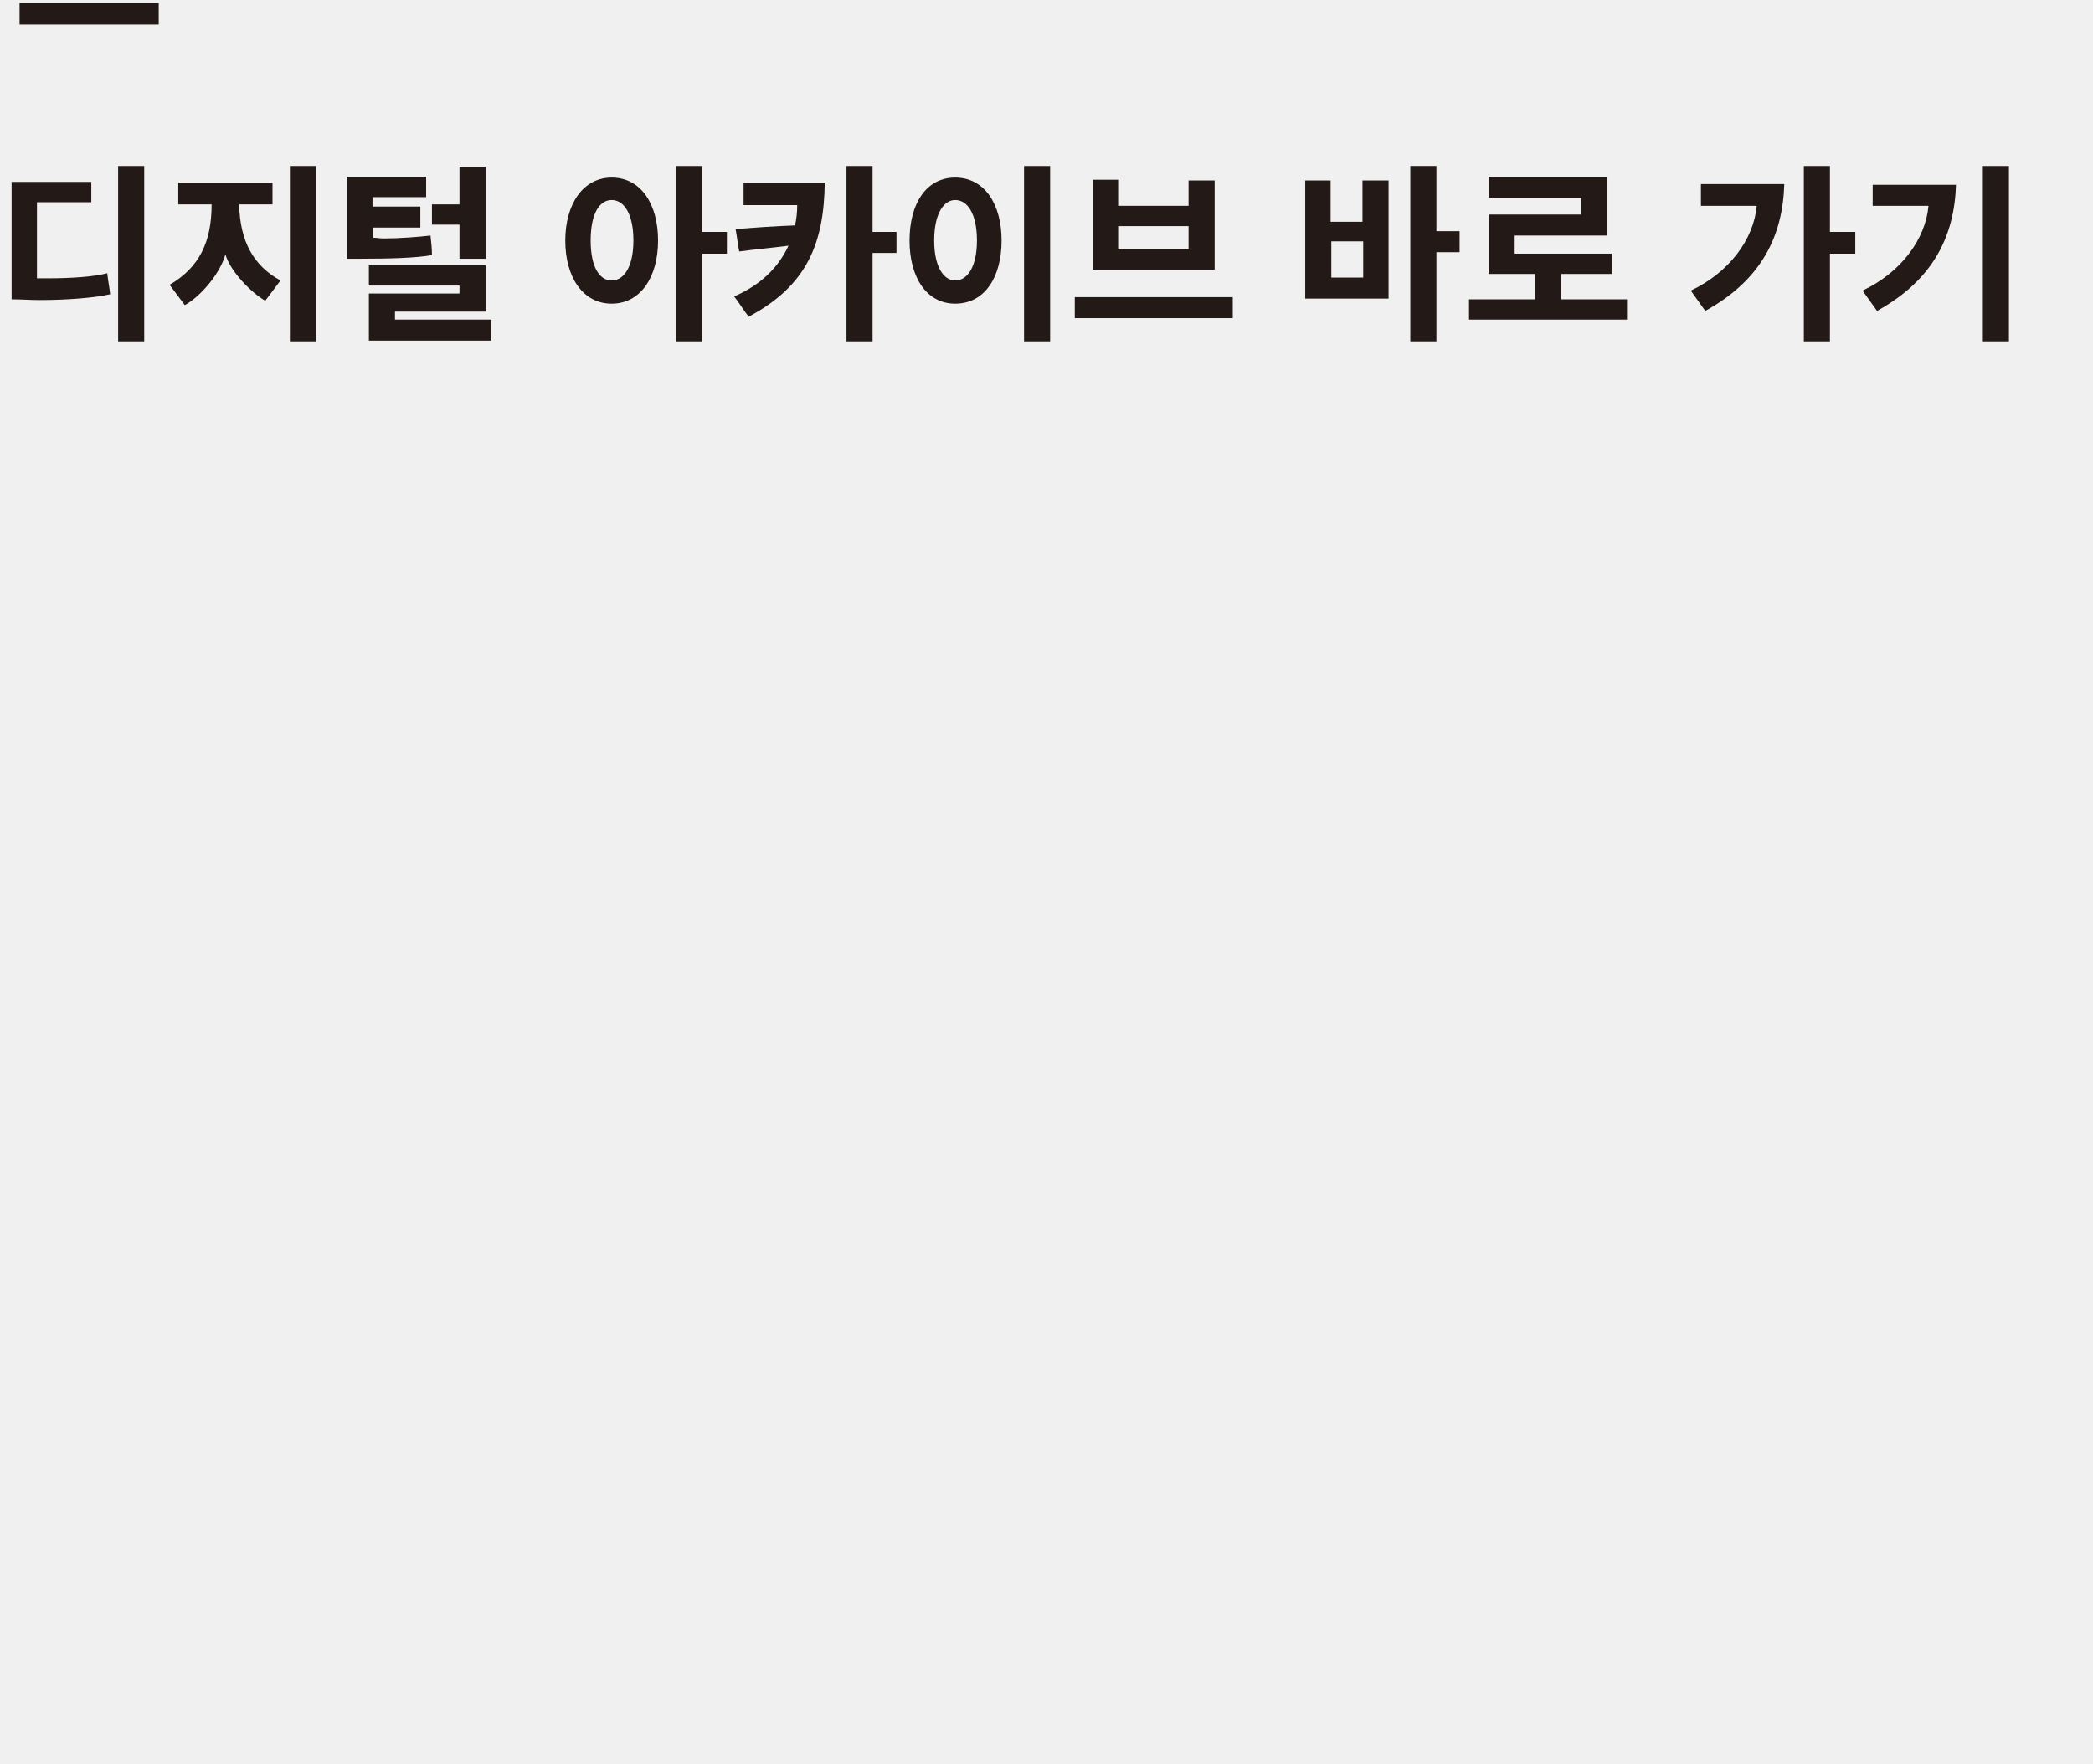
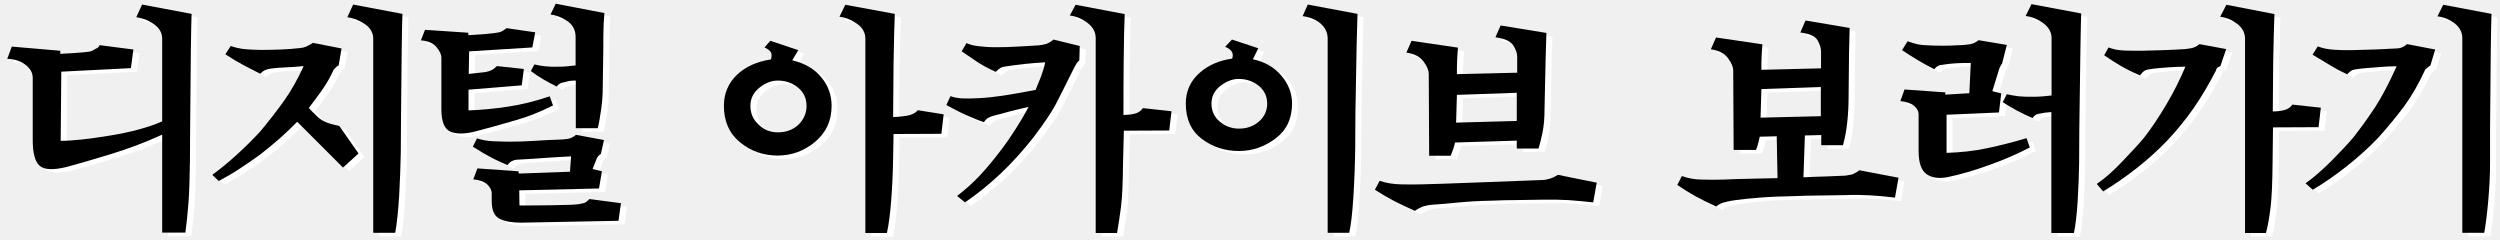
- <svg xmlns="http://www.w3.org/2000/svg" version="1.1" id="Layer_1" x="0px" y="0px" viewBox="0 0 288.8 243.4" style="enable-background:new 0 0 288.8 243.4;" xml:space="preserve">
+ <svg xmlns="http://www.w3.org/2000/svg" version="1.1" id="Layer_1" x="0px" y="0px" viewBox="0 0 1207 115.6" style="enable-background:new 0 0 1207 115.6;" xml:space="preserve">
  <style type="text/css">
- 	.st0{fill:#231916;}
+ 	.st0{fill:#FFFFFF;}
</style>
  <g>
-     <path class="st0" d="M21.9,0.4v3H2.7v-3H21.9z" />
+     <path class="st0" d="M95.4,8.4c-0.2,4.8-0.5,23.2-0.7,55.2l-0.1,15.6c-0.1,8.2-0.3,15-0.7,20.3c-0.4,5.3-0.9,10.1-1.5,14.5H81.2   V66.7c-7.7,3.5-15.9,6.7-24.8,9.4c-8.9,2.7-16,4.8-21.3,6.2c-6.5,1.6-10.9,1.4-13.1-0.6s-3.3-6.1-3.3-12.4v-30   c0-2.5-1.2-4.6-3.6-6.4s-5.3-2.7-8.7-2.8l2.2-5.9l23.4,2v1.5c9.3-0.5,14.4-0.9,15.2-1.4c0.5-0.3,1.2-0.7,2-1.1   c0.9-0.4,1.5-0.9,1.8-1.7l16.3,2.1l-1.2,9l-33.6,1.7l-0.3,33.4c5.8,0,13.8-0.9,24.1-2.6c10.3-1.7,18.6-4,24.9-6.8V20.4   c0-2.9-1.4-5.3-4.1-7.1c-2.7-1.9-5.5-2.9-8.4-3.3l2.8-6.1L95.4,8.4z" />
+     <path class="st0" d="M176,75.8l-7.5,6.8l-22.1-22.1c-2.6,2.6-5.4,5.3-8.4,8c-3.1,2.7-6.3,5.3-9.6,7.9c-3.6,2.6-6.8,4.8-9.6,6.6   c-2.8,1.9-6.2,3.9-10.3,6.1l-3.1-3c3.6-2.6,7.5-5.8,11.7-9.6c4.2-3.8,8-7.6,11.5-11.4c4.1-4.9,7.9-9.8,11.4-14.7s6.7-10.6,9.5-16.8   c-2.8,0.3-5.5,0.5-8.2,0.6s-5.2,0.3-7.6,0.6c-0.9,0.1-1.8,0.3-2.7,0.7c-0.9,0.4-1.7,1-2.5,1.8c-3.2-1.6-6-3.1-8.3-4.3   c-2.3-1.2-5.2-2.9-8.5-5.1l2.6-4c1.9,0.7,4.1,1.2,6.5,1.5c2.4,0.2,5.2,0.4,8.2,0.4c3.6,0,6.8-0.1,9.5-0.2c2.7-0.1,5.8-0.3,9.3-0.7   c1.1-0.1,2-0.3,2.9-0.7c0.9-0.4,2-1,3.3-1.8l13.8,2.7l-1.4,8.2c-0.5,0.2-0.9,0.5-1.2,0.8s-0.7,0.7-1.2,1.2   c-1.4,3.3-3.4,6.7-5.9,10.3c-2.5,3.5-4.6,6.3-6.1,8.2c1.2,1.3,2.4,2.6,3.6,3.7c1.2,1.2,2.4,2.1,3.8,2.8c1,0.5,2.1,0.9,3.2,1.2   c1.2,0.3,2.5,0.7,4.1,1L176,75.8z M197.2,8.4c-0.2,4.7-0.5,21.8-0.7,51.4l-0.1,15.6c-0.1,6.5-0.4,13.6-0.8,21.1   c-0.5,7.6-1.1,13.4-1.9,17.6h-10.6V20.4c0-2.9-1.4-5.3-4.1-7.1s-5.5-2.9-8.4-3.3l2.8-6.1L197.2,8.4z" />
+     <path class="st0" d="M269.9,52.6c-6.1,3.1-12.2,5.5-18.2,7.2c-6.1,1.8-12.6,3.6-19.5,5.4c-4.8,1.2-8.7,1.3-11.7,0.1   c-3-1.2-4.5-4.8-4.5-10.8V29.6c0-1.6-0.8-3.3-2.4-5.2c-1.6-1.9-4.1-3-7.5-3.2l2-5.1l20.9,1.4v1.2c5.9-0.3,10.1-0.7,12.4-1   c1.3-0.2,2.3-0.3,3.1-0.6c0.7-0.2,1.7-0.8,3-1.8l13.8,2l-1.4,7.3l-30.5,1.9l-0.2,10.9l8-0.9c1.2-0.2,2.1-0.5,3-0.9   c0.8-0.4,1.7-1.1,2.6-2l13,1.4l-1,7.9L229.1,45v10c6-0.2,12.4-0.8,19-1.8c6.7-1,13.4-2.7,20.2-5L269.9,52.6z M302.7,99.8l-1.2,8.5   c-2.3,0-17.9,0.3-46.9,0.9c-4.5,0-8-0.6-10.5-1.9c-2.6-1.3-3.8-4.1-3.8-8.6v-3.6c0-1.6-0.8-3.1-2.3-4.5c-1.6-1.3-3.8-2.1-6.6-2.3   l2-5.3l19.8,1.4l0.2,1.1l24.7-0.9l0.5-7.4c-3.8,0.2-8.2,0.4-13.3,0.8s-9.4,0.6-12.9,0.8c-0.6,0-1.3,0.2-2.2,0.6s-1.6,1.1-2.3,2   c-2.6-1.1-5.3-2.3-8.1-3.8s-5.7-3.2-8.6-5.1l2-4c2.4,0.8,5,1.3,8,1.4c2.9,0.1,5.5,0.2,7.6,0.2c3.6,0,7.6-0.1,12.1-0.4   c4.4-0.3,8.4-0.5,12.1-0.6c0.9,0,2.1-0.1,3.7-0.3c1.6-0.2,3-0.9,4.3-2l13.5,2.5L293,76c-0.5,0.3-0.8,0.6-1.1,0.9   c-0.2,0.2-0.5,0.6-0.8,1.1l-2.1,5.3l4.5,1.1l-1.4,8.3l-38.5,0.9l0.1,7.3c2.4,0,7.5,0,15.4-0.1s12.4-0.3,13.5-0.6   c0.9-0.2,1.7-0.3,2.3-0.5c0.7-0.2,1.5-0.8,2.6-1.9L302.7,99.8z M294.7,8c-0.3,3.4-0.5,7-0.5,10.9s0,7.9-0.1,12L293.9,44   c0,3.1-0.2,6.4-0.7,10s-1,6.8-1.7,9.6h-10.6v-23c-0.8,0-1.5,0-2.2,0.1c-0.6,0-1.2,0.1-1.8,0.3c-0.8,0.2-1.7,0.5-2.6,0.6   c-0.9,0.2-1.8,0.8-2.6,1.9c-2.5-1.2-4.6-2.4-6.5-3.5s-3.9-2.4-6-4l1.7-3.2c1.6,0.4,3.3,0.7,5.1,0.9c1.7,0.2,4.1,0.3,7.2,0.2   c1.2,0,2.5-0.1,3.8-0.2c1.3-0.2,2.6-0.3,3.8-0.4V19.5c0-3.3-1.4-5.9-4.1-7.7s-5.4-2.8-8-3.1l2.5-5.2L294.7,8z" />
+     <path class="st0" d="M385.4,30.8c6.1,1.5,10.8,4.2,14.1,8.3c3.3,4,4.9,8.6,4.9,13.7c0,7.2-2.7,13-8,17.4c-5.3,4.4-11.3,6.6-18,6.6   c-6.9,0-13-2.1-18.2-6.4c-5.2-4.2-7.8-10.1-7.8-17.6c0-5.9,2.1-10.9,6.2-14.9c4.2-4,9.7-6.5,16.5-7.5c0.4-1.2,0.4-2.3,0.1-3.2   c-0.4-0.9-1.4-1.8-3.2-2.6l2.8-3.2l13.5,4.5L385.4,30.8z M378.5,65.6c4.1,0,7.4-1.3,10-3.8c2.5-2.5,3.8-5.5,3.8-9   c0-3.6-1.4-6.6-4.1-8.8c-2.8-2.3-6-3.4-9.8-3.4c-3,0-5.9,1.1-8.8,3.4c-2.9,2.3-4.4,5.2-4.4,8.8s1.3,6.7,4,9.1   C371.7,64.4,374.9,65.6,378.5,65.6z M458.5,56.9l-1.1,9.4l-23.1,0.1l-0.2,11.5c-0.1,6.8-0.4,13.6-0.9,20.2s-1.2,12-2.1,16.1h-10.4   V20.4c0-2.9-1.3-5.3-4-7.2s-5.5-3.1-8.5-3.4L411,4l23.9,4.4c-0.2,4.5-0.4,12.6-0.6,24.3c-0.1,11.7-0.2,20.2-0.2,25.5   c1.8,0,4-0.2,6.5-0.6c2.5-0.4,4.3-1.3,5.4-2.7L458.5,56.9z" />
+     <path class="st0" d="M524.2,23.9l-0.2,7c-0.6,0.4-1.1,1-1.5,1.7c-0.4,0.7-0.7,1.3-0.9,1.6c-3.8,7.7-6.8,13.6-8.9,17.7   c-2.1,4-5.7,9.3-10.6,15.8c-5.3,6.8-10.8,12.8-16.4,18.1c-5.7,5.3-11.3,9.8-16.9,13.6l-3.8-3.1c3.9-3,7.5-6.2,10.8-9.7   s6.8-7.7,10.5-12.6c2.4-3.1,4.7-6.5,7-10.1c2.3-3.6,4.4-7.1,6.2-10.6c-4,0.9-7.1,1.7-9.5,2.3c-2.3,0.7-4.8,1.3-7.5,2   c-0.8,0.2-1.6,0.5-2.3,0.9c-0.7,0.3-1.5,1.1-2.3,2.2c-3.4-1.2-6.4-2.5-9.1-3.7s-5.7-2.8-9-4.6l2-4.3c1.4,0.6,3.2,0.9,5.4,1.1   c2.2,0.1,4.9,0.1,8.2-0.1c3.8-0.2,7.6-0.6,11.6-1.2c3.9-0.6,9.2-1.5,15.9-2.8c0.8-1.9,1.7-4.1,2.7-6.7c0.9-2.6,1.6-4.8,1.9-6.6   c-2.7,0.1-6.1,0.4-10.1,0.8c-4,0.5-7,0.8-9.1,1.2c-0.9,0.1-1.6,0.3-2.2,0.6s-1.4,1-2.5,2c-3.9-1.8-7-3.5-9.3-5.1   c-2.3-1.6-4.7-3.2-7.1-4.8l2.3-4c1.4,0.7,3.3,1.2,5.8,1.5s5.2,0.5,8.2,0.5c3.8,0,7.3-0.1,10.6-0.3c3.3-0.2,6.7-0.4,10.3-0.6   c1-0.1,2.1-0.3,3.3-0.6c1.2-0.3,2.5-1.1,3.8-2.2L524.2,23.9z M568.5,55.4l-1.1,9.3l-21.9,0.1l-0.4,15.6c-0.1,9.7-0.4,16.8-1,21.3   s-1.2,8.6-1.9,12.5h-10.3V20.1c0-2.9-1.3-5.3-4-7.4c-2.7-2-5.5-3.2-8.5-3.5l2.8-5.2l23.7,4.5c-0.2,4.5-0.4,12.4-0.5,23.7   s-0.1,19.6-0.1,25c1.9,0,3.7-0.2,5.4-0.6c1.7-0.4,3-1.3,4-2.7L568.5,55.4z" />
+     <path class="st0" d="M607.8,30.3c5.9,1.3,10.5,4,13.8,8c3.4,4,5.1,8.5,5.1,13.4c0,7.2-2.6,12.8-7.9,16.8c-5.3,4-11.2,6.1-17.7,6.1   c-6.8,0-12.7-1.9-17.9-5.8s-7.8-9.6-7.8-17.1c0-5.8,2.1-10.6,6.3-14.5s9.6-6.3,16.1-7.2c0.4-1.2,0.4-2.2-0.1-3.2   c-0.5-0.9-1.5-1.8-3.3-2.5l3.3-3.5l12.7,4.2L607.8,30.3z M601.1,63.8c3.9,0,7.1-1.2,9.7-3.5s3.9-5.2,3.9-8.6c0-3.5-1.4-6.4-4.1-8.6   c-2.8-2.2-6-3.3-9.7-3.3c-2.9,0-5.8,1.1-8.7,3.3s-4.4,5.1-4.4,8.6s1.3,6.5,4,8.7C594.5,62.7,597.6,63.8,601.1,63.8z M658.3,8.4   c-0.2,4.6-0.6,20.5-1,47.6l-0.1,16.8c-0.1,8.2-0.4,16.3-0.9,24.2s-1.2,13.6-2,17.1h-10.4V20.4c0-3-1.2-5.4-3.5-7.4   c-2.3-1.9-5.2-3.1-8.6-3.5l2.5-5.6L658.3,8.4z" />
+     <path class="st0" d="M773.8,89.9l-1.7,9.5c-4.3-0.5-8.4-0.8-12.2-1.1c-3.9-0.2-7.9-0.3-12.1-0.2c-5,0.1-9.3,0.1-12.8,0.2   c-3.5,0-7.6,0.1-12.2,0.3c-5.8,0.1-11.1,0.4-16.1,0.9c-4.9,0.5-8.9,0.8-11.7,1c-1.8,0.1-3.4,0.4-4.8,0.8c-1.4,0.5-2.8,1.2-4.2,2.2   c-4-1.8-7.4-3.4-10.1-4.8c-2.7-1.4-5.8-3.2-9.2-5.4L669,89c3.2,1.1,6.5,1.6,9.9,1.7s6.9,0.1,10.5,0c4.9-0.1,13.7-0.4,26.6-0.9   c12.9-0.5,23.5-0.9,31.8-1.2c0.7,0,1.8-0.2,3.2-0.6s2.7-1,4-1.9L773.8,89.9z M749.5,17.6c-0.2,5-0.5,17.2-0.9,36.6   c0,4.5-0.3,8.3-1,11.6s-1.3,5.8-1.9,7.6h-10.5v-3.8l-29.8,0.9c-0.3,1.3-0.6,2.4-0.9,3.2c-0.3,0.8-0.7,1.9-1.2,3.2h-10.4l-0.2-39.6   c0-1.6-0.8-3.6-2.5-5.9s-4.5-3.8-8.3-4.3l2.5-5.7l22.4,3.3c-0.2,2.2-0.3,4.3-0.4,6.1c-0.1,1.9-0.1,4.1-0.1,6.7l29.1-0.7v-7.7   c0-1.6-0.6-3.5-1.9-5.5c-1.3-2-4.1-3.3-8.6-3.9l2.5-5.7L749.5,17.6z M735.2,60.1V46.5l-28.9,1l-0.4,13.4L735.2,60.1z" />
+     <path class="st0" d="M900.6,83.9c0.1,0,6.4,1.2,18.9,3.6l-1.7,9.6c-4.3-0.5-8.3-0.9-12.1-1.1s-7.8-0.3-12-0.1   c-5,0.1-9.3,0.1-12.8,0.2c-3.5,0-7.6,0.1-12.2,0.3c-5.8,0.1-11.1,0.3-16.1,0.7s-8.9,0.8-11.7,1.2c-1.8,0.2-3.5,0.6-5.2,1   s-3.1,1.1-4.2,2.1c-4-1.8-7.4-3.5-10.1-5c-2.7-1.5-5.6-3.3-8.7-5.4l2.2-4.3c3.1,1.1,6.4,1.7,9.7,1.7c3.3,0.1,6.8,0.1,10.4,0   c3.9-0.2,8-0.3,12.5-0.4s9-0.2,13.6-0.3l-0.4-20.2l-8.2,0.2c-0.2,1.1-0.5,2.1-0.7,3s-0.6,2.1-1.1,3.4h-10.8l-0.2-38.4   c0-1.6-0.8-3.6-2.5-5.9s-4.5-3.8-8.3-4.3l2.5-5.7l22.4,3.3c-0.2,2.2-0.3,4.2-0.4,5.9c-0.1,1.7-0.1,3.9-0.1,6.4l28.8-0.7v-8.2   c0-1.6-0.6-3.5-1.7-5.4c-1.2-2-3.9-3.2-8.3-3.7l2.5-5.8l21.3,3.6c-0.2,5-0.4,16.2-0.5,33.5c0,3.8-0.2,7.7-0.6,11.6   c-0.4,4-1.1,7.8-2.1,11.5h-10.5v-4.9l-7.9,0.2l-0.7,20.2c3.6-0.2,7.2-0.3,10.6-0.4c3.4-0.1,6.7-0.3,9.7-0.4   c0.8-0.1,1.9-0.3,3.3-0.6C898.3,85.4,899.5,84.8,900.6,83.9z M882,57.8V43.7l-28.7,1l-0.4,13.8L882,57.8z" />
+     <path class="st0" d="M982.9,72.9c-6,3.1-12.6,6-19.7,8.5c-7.1,2.6-13.7,4.5-19.9,5.8c-4.2,0.8-7.6,0.4-10.2-1.4   c-2.6-1.8-3.9-5.5-3.9-11.3V57c0-1.6-0.8-3.1-2.3-4.3s-3.7-1.9-6.5-2.2l2-5.6l19.7,1.4v1.1l11.6-0.7l0.7-14.6c-2.9,0-4.9,0-6.1,0.1   c-1.2,0-2.8,0.2-4.9,0.4c-1.3,0.2-2.5,0.3-3.6,0.5s-2.1,0.8-3,2c-2.8-1.4-5.4-2.8-7.9-4.3c-2.5-1.5-5-3.1-7.7-4.9l2.7-4.3   c1.9,0.7,3.5,1.2,4.9,1.5s3.8,0.5,7.4,0.6c3.7,0.1,6.6,0.1,8.6,0s3.7-0.2,5-0.2c1.2-0.1,2.5-0.2,4-0.4c1.5-0.2,3-0.9,4.4-2   l13.6,2.3l-2.3,9c-0.3,0.3-0.7,1-1.2,2l-3.5,11.3l4.3,1.1L968,56l-25.3,1.1c0,4,0,10.1,0,18.4c6.8-0.2,13.4-0.9,19.9-2.3   s12.7-3,18.7-4.8L982.9,72.9z M1007.7,8.2c-0.2,4.8-0.5,23.2-0.9,55.4l-0.1,16.8c-0.1,5.8-0.3,11.9-0.7,18.3s-1,11.6-1.8,15.5   h-10.9V55.8c-0.7,0.1-1.3,0.1-1.9,0.2c-0.6,0-1.2,0.1-1.8,0.2c-0.8,0.2-1.7,0.3-2.7,0.5s-1.9,0.8-2.7,2c-2.6-1.1-5-2.3-7.5-3.6   c-2.4-1.3-4.7-2.7-6.9-4.1l2-3.8c1.6,0.4,3.6,0.7,5.8,1c2.2,0.2,4.9,0.3,8.1,0.2c1.2,0,2.5-0.1,3.8-0.2c1.3-0.1,2.6-0.3,3.9-0.4   V20.2c0-2.9-1.3-5.3-4-7.3s-5.5-3.1-8.5-3.5l2.8-5.7L1007.7,8.2z" />
+     <path class="st0" d="M1077.7,25.4l-2.8,8.2c-1,0.4-1.6,0.8-1.8,1.2c-0.2,0.4-0.3,0.7-0.3,0.9c-3.5,6.8-7.1,12.8-10.8,18.2   c-3.8,5.4-7.9,10.5-12.6,15.5c-4.3,4.5-9.2,9-14.8,13.4c-5.6,4.4-11,8.1-16.3,11.3l-3.1-3.6c3.9-2.6,8.1-6.3,12.6-11.1   c4.5-4.7,8-8.5,10.3-11.3c3.6-4.6,7.2-10,10.8-16.1c3.6-6.1,6.6-12.1,9.1-18.1c-2.5,0-5.1,0.1-7.9,0.3s-5.4,0.4-7.9,0.7   c-1.8,0.2-3.1,0.5-3.8,0.9c-0.7,0.4-1.5,1.2-2.3,2.3c-3.8-1.6-6.9-3.2-9.3-4.6c-2.4-1.4-5.1-3.1-8-5.1l2.1-3.8   c2.2,0.9,4.8,1.4,7.6,1.5s5.7,0.1,8.6,0.1c3.8-0.1,7.4-0.2,10.8-0.3c3.4-0.1,6.1-0.3,8.2-0.4c0.9,0,2.2-0.1,4-0.4   c1.7-0.2,3.3-0.9,4.7-2.1L1077.7,25.4z M1123.4,53.7l-1.1,9.4l-22,0.1l-0.2,17.2c-0.1,9.7-0.4,17-1,21.7s-1.3,8.8-2.2,12.1h-10.1   V20.4c0-2.9-1.3-5.3-3.8-7.2s-5.3-3.1-8.2-3.4l3-5.8l23.2,4.5c-0.2,4.5-0.4,12.2-0.6,22.9c-0.1,10.7-0.2,18.8-0.2,24.1   c1.9,0,3.7-0.2,5.4-0.6c1.7-0.4,3.1-1.3,4.1-2.7L1123.4,53.7z" />
+     <path class="st0" d="M1178.6,25.6l-2.3,7.7c-0.2,0.1-0.5,0.3-1,0.7s-1,0.8-1.5,1.3c-3.2,7-6.7,13-10.3,17.9   c-3.7,4.9-7.8,9.9-12.4,15c-4.3,4.5-9.3,9.1-15,13.6s-11.3,8.4-16.6,11.5l-3.5-3.1c4-2.8,8.2-6.5,12.9-11.2   c4.6-4.7,8.1-8.4,10.4-11.2c3.6-4.6,7.1-9.5,10.4-14.5c3.3-5.1,6.7-11.6,10.3-19.6c-2.6,0-5.4,0.1-8.5,0.4c-3.1,0.2-6,0.5-8.5,0.7   c-1.7,0.2-3,0.4-3.9,0.6c-0.9,0.2-1.9,1-3,2.2c-3-1.4-5.8-2.9-8.4-4.5s-5.4-3.3-8.3-5l2.5-4c2.1,0.8,4.6,1.4,7.7,1.6   c3,0.2,6,0.3,8.9,0.2c3.9-0.1,7.5-0.2,10.8-0.3c3.3-0.1,6.1-0.3,8.2-0.4c1,0,2.2-0.1,3.5-0.2c1.4-0.2,2.7-0.8,4-2L1178.6,25.6z    M1205.8,8.4c-0.2,4.8-0.5,23.2-0.7,55.2v16.8c0,5.6-0.3,11.8-0.9,18.5c-0.6,6.8-1.3,11.8-1.9,15.2h-10.6v-94   c0-2.9-1.3-5.3-3.8-7.2c-2.6-1.9-5.3-3-8.2-3.3l2.8-5.6L1205.8,8.4z" />
  </g>
  <g>
-     <path class="st0" d="M5.1,38.4c0.5,0,1,0,1.5,0c3.2,0,6.3-0.2,8.2-0.7c0.1,1,0.3,1.9,0.4,2.9c-2.1,0.5-6,0.8-9.7,0.8   c-1.3,0-2.6-0.1-3.9-0.1V25.1h11v2.8H5.1V38.4z M16.3,47.1V22.9h3.6v24.2H16.3z" />
-     <path class="st0" d="M36.6,41.5c-1.9-1.1-4.8-4-5.5-6.4c-0.7,2.6-3.4,5.8-5.6,7l-2.1-2.8c4.1-2.4,5.8-5.9,5.8-11.1h-4.6v-3h13v3   h-4.6c0.1,5.1,2,8.5,5.7,10.5L36.6,41.5z M40,47.1V22.9h3.6v24.2H40z" />
-     <path class="st0" d="M51.5,32.8c0.4,0,0.9,0.1,1.5,0.1c2,0,4.7-0.2,6.4-0.4c0.1,0.9,0.2,1.8,0.2,2.7c-2.2,0.4-5.9,0.5-9.9,0.5   c-0.6,0-1.2,0-1.8,0V24.4h10.9v2.8h-7.4v1.3H58v2.9h-6.5V32.8z M50.9,47v-6.5h12.5v-1.1H50.9v-2.8H67V43H54.5v1.1h13.3V47H50.9z    M63.4,35.7V31h-3.8v-2.8h3.8v-5.2H67v12.7H63.4z" />
-   </g>
-   <g>
-     <path class="st0" d="M84.4,24.5c4,0,6.4,3.6,6.4,8.7c0,5-2.4,8.7-6.4,8.7c-4,0-6.4-3.7-6.4-8.7C78,28.1,80.5,24.5,84.4,24.5z    M84.4,27.6c-1.7,0-2.9,1.9-2.9,5.6c0,3.6,1.2,5.5,2.9,5.5c1.7,0,3-1.9,3-5.5C87.4,29.5,86.1,27.6,84.4,27.6z M96.9,32h3.4V35h-3.4   v12.1h-3.6V22.9h3.6V32z" />
-     <path class="st0" d="M113.8,25.2c-0.1,8.3-2.4,14.2-10.5,18.5c-0.7-0.9-1.3-1.9-2-2.8c3.7-1.6,6.1-4,7.5-7   c-2.3,0.3-4.6,0.5-6.8,0.8c-0.2-1-0.3-2-0.5-3.1c2.7-0.2,5.5-0.4,8.2-0.5c0.2-0.9,0.3-1.8,0.3-2.8h-7.4v-3H113.8z M120.4,32h3.3   v2.9h-3.3v12.2h-3.6V22.9h3.6V32z" />
-     <path class="st0" d="M131.8,24.5c4,0,6.4,3.6,6.4,8.7c0,5-2.3,8.7-6.4,8.7c-4,0-6.3-3.7-6.3-8.7C125.5,28.1,127.8,24.5,131.8,24.5z    M131.8,27.6c-1.6,0-2.9,1.9-2.9,5.6c0,3.6,1.3,5.5,2.9,5.5c1.7,0,3-1.9,3-5.5C134.8,29.5,133.5,27.6,131.8,27.6z M141.3,47.1V22.9   h3.6v24.2H141.3z" />
-     <path class="st0" d="M148.3,43.9V41h21.8v2.9H148.3z M150.8,37.1V24.8h3.6v3.6h9.6v-3.5h3.6v12.3H150.8z M164,31.2h-9.6v3.2h9.6   V31.2z" />
-   </g>
-   <g>
-     <path class="st0" d="M180.1,41.1V24.9h3.5v5.7h4.4v-5.7h3.6v16.3H180.1z M188.1,33.3h-4.4v5h4.4V33.3z M198.2,31.9h3.2v2.9h-3.2   v12.3h-3.6V22.9h3.6V31.9z" />
-     <path class="st0" d="M215.4,37.8v3.5h9.1v2.8h-21.8v-2.8h9.1v-3.5h-6.4v-8.2h12.8v-2.3h-12.8v-2.9h16.4v8.1H209v2.5h13.4v2.8H215.4   z" />
-   </g>
-   <g>
-     <path class="st0" d="M246.2,25.4c-0.2,7.1-3.1,13.2-10.9,17.5l-2-2.8c5.3-2.5,8.7-7.1,9.1-11.7h-7.7v-3H246.2z M252.5,35v12.1h-3.6   V22.9h3.6V32h3.5v3H252.5z" />
-     <path class="st0" d="M269.9,25.4c-0.2,7.1-3.1,13.2-10.9,17.5l-2-2.8c5.3-2.5,8.7-7.1,9.1-11.7h-7.7v-2.9H269.9z M273.6,47.1V22.9   h3.6v24.2H273.6z" />
+     <path d="M92.5,6.7c-0.2,4.8-0.5,23.2-0.7,55.2l-0.1,15.6c-0.1,8.2-0.3,15-0.7,20.3c-0.4,5.3-0.9,10.1-1.5,14.5H78.3V65   c-7.7,3.5-15.9,6.7-24.8,9.4c-8.9,2.7-16,4.8-21.3,6.2C25.7,82.2,21.3,82,19.1,80s-3.3-6.1-3.3-12.4v-30c0-2.5-1.2-4.6-3.6-6.4   c-2.4-1.8-5.3-2.7-8.7-2.8l2.2-5.9l23.4,2V26c9.3-0.5,14.4-0.9,15.2-1.4c0.5-0.3,1.2-0.7,2-1.1c0.9-0.4,1.5-0.9,1.8-1.7l16.3,2.1   l-1.2,9l-33.6,1.7L29.3,68c5.8,0,13.8-0.9,24.1-2.6c10.3-1.7,18.6-4,24.9-6.8V18.7c0-2.9-1.4-5.3-4.1-7.1c-2.7-1.9-5.5-2.9-8.4-3.3   l2.8-6.1L92.5,6.7z" />
+     <path d="M173.1,74.1l-7.5,6.8l-22.1-22.1c-2.6,2.6-5.4,5.3-8.4,8c-3.1,2.7-6.3,5.3-9.6,7.9c-3.6,2.6-6.8,4.8-9.6,6.6   c-2.8,1.9-6.2,3.9-10.3,6.1l-3.1-3c3.6-2.6,7.5-5.8,11.7-9.6c4.2-3.8,8-7.6,11.5-11.4c4.1-4.9,7.9-9.8,11.4-14.7s6.7-10.6,9.5-16.8   c-2.8,0.3-5.5,0.5-8.2,0.6s-5.2,0.3-7.6,0.6c-0.9,0.1-1.8,0.3-2.7,0.7c-0.9,0.4-1.7,1-2.5,1.8c-3.2-1.6-6-3.1-8.3-4.3   s-5.2-2.9-8.5-5.1l2.6-4c1.9,0.7,4.1,1.2,6.5,1.5c2.4,0.2,5.2,0.4,8.2,0.4c3.6,0,6.8-0.1,9.5-0.2c2.7-0.1,5.8-0.3,9.3-0.7   c1.1-0.1,2-0.3,2.9-0.7c0.9-0.4,2-1,3.3-1.8l13.8,2.7l-1.4,8.2c-0.5,0.2-0.9,0.5-1.2,0.8s-0.7,0.7-1.2,1.2   c-1.4,3.3-3.4,6.7-5.9,10.3c-2.5,3.5-4.6,6.3-6.1,8.2c1.2,1.3,2.4,2.6,3.6,3.7c1.2,1.2,2.4,2.1,3.8,2.8c1,0.5,2.1,0.9,3.2,1.2   c1.2,0.3,2.5,0.7,4.1,1L173.1,74.1z M194.3,6.7c-0.2,4.7-0.5,21.8-0.7,51.4l-0.1,15.6c-0.1,6.5-0.4,13.6-0.8,21.1   c-0.5,7.6-1.1,13.4-1.9,17.6h-10.6V18.7c0-2.9-1.4-5.3-4.1-7.1s-5.5-2.9-8.4-3.3l2.8-6.1L194.3,6.7z" />
+     <path d="M267,50.9c-6.1,3.1-12.2,5.5-18.2,7.2c-6.1,1.8-12.6,3.6-19.5,5.4c-4.8,1.2-8.7,1.3-11.7,0.1s-4.5-4.8-4.5-10.8V27.9   c0-1.6-0.8-3.3-2.4-5.2c-1.6-1.9-4.1-3-7.5-3.2l2-5.1l20.9,1.4V17c5.9-0.3,10.1-0.7,12.4-1c1.3-0.2,2.3-0.3,3.1-0.6   c0.7-0.2,1.7-0.8,3-1.8l13.8,2l-1.4,7.3l-30.5,1.9l-0.2,10.9l8-0.9c1.2-0.2,2.1-0.5,3-0.9c0.8-0.4,1.7-1.1,2.6-2l13,1.4l-1,7.9   l-25.7,2.1v10c6-0.2,12.4-0.8,19-1.8c6.7-1,13.4-2.7,20.2-5L267,50.9z M299.8,98.1l-1.2,8.5c-2.3,0-17.9,0.3-46.9,0.9   c-4.5,0-8-0.6-10.5-1.9c-2.6-1.3-3.8-4.1-3.8-8.6v-3.6c0-1.6-0.8-3.1-2.3-4.5c-1.6-1.3-3.8-2.1-6.6-2.3l2-5.3l19.8,1.4l0.2,1.1   l24.7-0.9l0.5-7.4c-3.8,0.2-8.2,0.4-13.3,0.8s-9.4,0.6-12.9,0.8c-0.6,0-1.3,0.2-2.2,0.6s-1.6,1.1-2.3,2c-2.6-1.1-5.3-2.3-8.1-3.8   s-5.7-3.2-8.6-5.1l2-4c2.4,0.8,5,1.3,8,1.4c2.9,0.1,5.5,0.2,7.6,0.2c3.6,0,7.6-0.1,12.1-0.4c4.4-0.3,8.4-0.5,12.1-0.6   c0.9,0,2.1-0.1,3.7-0.3c1.6-0.2,3-0.9,4.3-2l13.5,2.5l-1.5,6.7c-0.5,0.3-0.8,0.6-1.1,0.9c-0.2,0.2-0.5,0.6-0.8,1.1l-2.1,5.3   l4.5,1.1l-1.4,8.3l-38.5,0.9l0.1,7.3c2.4,0,7.5,0,15.4-0.1s12.4-0.3,13.5-0.6c0.9-0.2,1.7-0.3,2.3-0.5c0.7-0.2,1.5-0.8,2.6-1.9   L299.8,98.1z M291.8,6.3c-0.3,3.4-0.5,7-0.5,10.9s0,7.9-0.1,12L291,42.3c0,3.1-0.2,6.4-0.7,10s-1,6.8-1.7,9.6H278v-23   c-0.8,0-1.5,0-2.2,0.1c-0.6,0-1.2,0.1-1.8,0.3c-0.8,0.2-1.7,0.5-2.6,0.6c-0.9,0.2-1.8,0.8-2.6,1.9c-2.5-1.2-4.6-2.4-6.5-3.5   s-3.9-2.4-6-4l1.7-3.2c1.6,0.4,3.3,0.7,5.1,0.9c1.7,0.2,4.1,0.3,7.2,0.2c1.2,0,2.5-0.1,3.8-0.2c1.3-0.2,2.6-0.3,3.8-0.4V17.8   c0-3.3-1.4-5.9-4.1-7.7s-5.4-2.8-8-3.1l2.5-5.2L291.8,6.3z" />
+     <path d="M382.5,29.1c6.1,1.5,10.8,4.2,14.1,8.3c3.3,4,4.9,8.6,4.9,13.7c0,7.2-2.7,13-8,17.4c-5.3,4.4-11.3,6.6-18,6.6   c-6.9,0-13-2.1-18.2-6.4c-5.2-4.2-7.8-10.1-7.8-17.6c0-5.9,2.1-10.9,6.2-14.9c4.2-4,9.7-6.5,16.5-7.5c0.4-1.2,0.4-2.3,0.1-3.2   c-0.4-0.9-1.4-1.8-3.2-2.6l2.8-3.2l13.5,4.5L382.5,29.1z M375.6,63.9c4.1,0,7.4-1.3,10-3.8c2.5-2.5,3.8-5.5,3.8-9   c0-3.6-1.4-6.6-4.1-8.8c-2.8-2.3-6-3.4-9.8-3.4c-3,0-5.9,1.1-8.8,3.4c-2.9,2.3-4.4,5.2-4.4,8.8s1.3,6.7,4,9.1   C368.8,62.7,372,63.9,375.6,63.9z M455.6,55.2l-1.1,9.4l-23.1,0.1l-0.2,11.5c-0.1,6.8-0.4,13.6-0.9,20.2s-1.2,12-2.1,16.1h-10.4   V18.7c0-2.9-1.3-5.3-4-7.2s-5.5-3.1-8.5-3.4l2.8-5.8L432,6.7c-0.2,4.5-0.4,12.6-0.6,24.3c-0.1,11.7-0.2,20.2-0.2,25.5   c1.8,0,4-0.2,6.5-0.6c2.5-0.4,4.3-1.3,5.4-2.7L455.6,55.2z" />
+     <path d="M521.3,22.2l-0.2,7c-0.6,0.4-1.1,1-1.5,1.7s-0.7,1.3-0.9,1.6c-3.8,7.7-6.8,13.6-8.9,17.7c-2.1,4-5.7,9.3-10.6,15.8   c-5.3,6.8-10.8,12.8-16.4,18.1c-5.7,5.3-11.3,9.8-16.9,13.6l-3.8-3.1c3.9-3,7.5-6.2,10.8-9.7s6.8-7.7,10.5-12.6   c2.4-3.1,4.7-6.5,7-10.1s4.4-7.1,6.2-10.6c-4,0.9-7.1,1.7-9.5,2.3c-2.3,0.7-4.8,1.3-7.5,2c-0.8,0.2-1.6,0.5-2.3,0.9   c-0.7,0.3-1.5,1.1-2.3,2.2c-3.4-1.2-6.4-2.5-9.1-3.7s-5.7-2.8-9-4.6l2-4.3c1.4,0.6,3.2,0.9,5.4,1.1c2.2,0.1,4.9,0.1,8.2-0.1   c3.8-0.2,7.6-0.6,11.6-1.2c3.9-0.6,9.2-1.5,15.9-2.8c0.8-1.9,1.7-4.1,2.7-6.7c0.9-2.6,1.6-4.8,1.9-6.6c-2.7,0.1-6.1,0.4-10.1,0.8   c-4,0.5-7,0.8-9.1,1.2c-0.9,0.1-1.6,0.3-2.2,0.6s-1.4,1-2.5,2c-3.9-1.8-7-3.5-9.3-5.1s-4.7-3.2-7.1-4.8l2.3-4   c1.4,0.7,3.3,1.2,5.8,1.5s5.2,0.5,8.2,0.5c3.8,0,7.3-0.1,10.6-0.3c3.3-0.2,6.7-0.4,10.3-0.6c1-0.1,2.1-0.3,3.3-0.6   c1.2-0.3,2.5-1.1,3.8-2.2L521.3,22.2z M565.6,53.7l-1.1,9.3l-21.9,0.1l-0.4,15.6c-0.1,9.7-0.4,16.8-1,21.3s-1.2,8.6-1.9,12.5H529   V18.4c0-2.9-1.3-5.3-4-7.4c-2.7-2-5.5-3.2-8.5-3.5l2.8-5.2L543,6.8c-0.2,4.5-0.4,12.4-0.5,23.7s-0.1,19.6-0.1,25   c1.9,0,3.7-0.2,5.4-0.6c1.7-0.4,3-1.3,4-2.7L565.6,53.7z" />
+     <path d="M604.9,28.6c5.9,1.3,10.5,4,13.8,8c3.4,4,5.1,8.5,5.1,13.4c0,7.2-2.6,12.8-7.9,16.8c-5.3,4-11.2,6.1-17.7,6.1   c-6.8,0-12.7-1.9-17.9-5.8s-7.8-9.6-7.8-17.1c0-5.8,2.1-10.6,6.3-14.5s9.6-6.3,16.1-7.2c0.4-1.2,0.4-2.2-0.1-3.2   c-0.5-0.9-1.5-1.8-3.3-2.5l3.3-3.5l12.7,4.2L604.9,28.6z M598.2,62.1c3.9,0,7.1-1.2,9.7-3.5s3.9-5.2,3.9-8.6c0-3.5-1.4-6.4-4.1-8.6   c-2.8-2.2-6-3.3-9.7-3.3c-2.9,0-5.8,1.1-8.7,3.3s-4.4,5.1-4.4,8.6s1.3,6.5,4,8.7C591.6,61,594.7,62.1,598.2,62.1z M655.4,6.7   c-0.2,4.6-0.6,20.5-1,47.6l-0.1,16.8c-0.1,8.2-0.4,16.3-0.9,24.2s-1.2,13.6-2,17.1H641V18.7c0-3-1.2-5.4-3.5-7.4   c-2.3-1.9-5.2-3.1-8.6-3.5l2.5-5.6L655.4,6.7z" />
+     <path d="M770.9,88.2l-1.7,9.5c-4.3-0.5-8.4-0.8-12.2-1.1c-3.9-0.2-7.9-0.3-12.1-0.2c-5,0.1-9.3,0.1-12.8,0.2   c-3.5,0-7.6,0.1-12.2,0.3c-5.8,0.1-11.1,0.4-16.1,0.9c-4.9,0.5-8.9,0.8-11.7,1c-1.8,0.1-3.4,0.4-4.8,0.8c-1.4,0.5-2.8,1.2-4.2,2.2   c-4-1.8-7.4-3.4-10.1-4.8c-2.7-1.4-5.8-3.2-9.2-5.4l2.3-4.3c3.2,1.1,6.5,1.6,9.9,1.7s6.9,0.1,10.5,0c4.9-0.1,13.7-0.4,26.6-0.9   c12.9-0.5,23.5-0.9,31.8-1.2c0.7,0,1.8-0.2,3.2-0.6s2.7-1,4-1.9L770.9,88.2z M746.6,15.9c-0.2,5-0.5,17.2-0.9,36.6   c0,4.5-0.3,8.3-1,11.6c-0.7,3.3-1.3,5.8-1.9,7.6h-10.5v-3.8l-29.8,0.9c-0.3,1.3-0.6,2.4-0.9,3.2c-0.3,0.8-0.7,1.9-1.2,3.2H690   l-0.2-39.6c0-1.6-0.8-3.6-2.5-5.9s-4.5-3.8-8.3-4.3l2.5-5.7l22.4,3.3c-0.2,2.2-0.3,4.3-0.4,6.1c-0.1,1.9-0.1,4.1-0.1,6.7l29.1-0.7   v-7.7c0-1.6-0.6-3.5-1.9-5.5c-1.3-2-4.1-3.3-8.6-3.9l2.5-5.7L746.6,15.9z M732.3,58.4V44.8l-28.9,1L703,59.2L732.3,58.4z" />
+     <path d="M897.7,82.2c0.1,0,6.4,1.2,18.9,3.6l-1.7,9.6c-4.3-0.5-8.3-0.9-12.1-1.1s-7.8-0.3-12-0.1c-5,0.1-9.3,0.1-12.8,0.2   c-3.5,0-7.6,0.1-12.2,0.3c-5.8,0.1-11.1,0.3-16.1,0.7s-8.9,0.8-11.7,1.2c-1.8,0.2-3.5,0.6-5.2,1s-3.1,1.1-4.2,2.1   c-4-1.8-7.4-3.5-10.1-5c-2.7-1.5-5.6-3.3-8.7-5.4L812,85c3.1,1.1,6.4,1.7,9.7,1.7c3.3,0.1,6.8,0.1,10.4,0c3.9-0.2,8-0.3,12.5-0.4   s9-0.2,13.6-0.3l-0.4-20.2l-8.2,0.2c-0.2,1.1-0.5,2.1-0.7,3s-0.6,2.1-1.1,3.4H837L836.8,34c0-1.6-0.8-3.6-2.5-5.9s-4.5-3.8-8.3-4.3   l2.5-5.7l22.4,3.3c-0.2,2.2-0.3,4.2-0.4,5.9c-0.1,1.7-0.1,3.9-0.1,6.4l28.8-0.7v-8.2c0-1.6-0.6-3.5-1.7-5.4c-1.2-2-3.9-3.2-8.3-3.7   l2.5-5.8l21.3,3.6c-0.2,5-0.4,16.2-0.5,33.5c0,3.8-0.2,7.7-0.6,11.6c-0.4,4-1.1,7.8-2.1,11.5h-10.5v-4.9l-7.9,0.2l-0.7,20.2   c3.6-0.2,7.2-0.3,10.6-0.4c3.4-0.1,6.7-0.3,9.7-0.4c0.8-0.1,1.9-0.3,3.3-0.6C895.4,83.7,896.6,83.1,897.7,82.2z M879.1,56.1V42   l-28.7,1L850,56.8L879.1,56.1z" />
+     <path d="M980,71.2c-6,3.1-12.6,6-19.7,8.5c-7.1,2.6-13.7,4.5-19.9,5.8c-4.2,0.8-7.6,0.4-10.2-1.4c-2.6-1.8-3.9-5.5-3.9-11.3V55.3   c0-1.6-0.8-3.1-2.3-4.3s-3.7-1.9-6.5-2.2l2-5.6l19.7,1.4v1.1l11.6-0.7l0.7-14.6c-2.9,0-4.9,0-6.1,0.1c-1.2,0-2.8,0.2-4.9,0.4   c-1.3,0.2-2.5,0.3-3.6,0.5s-2.1,0.8-3,2c-2.8-1.4-5.4-2.8-7.9-4.3s-5-3.1-7.7-4.9l2.7-4.3c1.9,0.7,3.5,1.2,4.9,1.5s3.8,0.5,7.4,0.6   c3.7,0.1,6.6,0.1,8.6,0s3.7-0.2,5-0.2c1.2-0.1,2.5-0.2,4-0.4c1.5-0.2,3-0.9,4.4-2l13.6,2.3l-2.3,9c-0.3,0.3-0.7,1-1.2,2L961.9,44   l4.3,1.1l-1.1,9.2l-25.3,1.1c0,4,0,10.1,0,18.4c6.8-0.2,13.4-0.9,19.9-2.3s12.7-3,18.7-4.8L980,71.2z M1004.8,6.5   c-0.2,4.8-0.5,23.2-0.9,55.4l-0.1,16.8c-0.1,5.8-0.3,11.9-0.7,18.3s-1,11.6-1.8,15.5h-10.9V54.1c-0.7,0.1-1.3,0.1-1.9,0.2   c-0.6,0-1.2,0.1-1.8,0.2c-0.8,0.2-1.7,0.3-2.7,0.5s-1.9,0.8-2.7,2c-2.6-1.1-5-2.3-7.5-3.6c-2.4-1.3-4.7-2.7-6.9-4.1l2-3.8   c1.6,0.4,3.6,0.7,5.8,1c2.2,0.2,4.9,0.3,8.1,0.2c1.2,0,2.5-0.1,3.8-0.2c1.3-0.1,2.6-0.3,3.9-0.4V18.5c0-2.9-1.3-5.3-4-7.3   S981,8.1,978,7.7l2.8-5.7L1004.8,6.5z" />
+     <path d="M1074.8,23.7l-2.8,8.2c-1,0.4-1.6,0.8-1.8,1.2c-0.2,0.4-0.3,0.7-0.3,0.9c-3.5,6.8-7.1,12.8-10.8,18.2   c-3.8,5.4-7.9,10.5-12.6,15.5c-4.3,4.5-9.2,9-14.8,13.4c-5.6,4.4-11,8.1-16.3,11.3l-3.1-3.6c3.9-2.6,8.1-6.3,12.6-11.1   c4.5-4.7,8-8.5,10.3-11.3c3.6-4.6,7.2-10,10.8-16.1c3.6-6.1,6.6-12.1,9.1-18.1c-2.5,0-5.1,0.1-7.9,0.3s-5.4,0.4-7.9,0.7   c-1.8,0.2-3.1,0.5-3.8,0.9c-0.7,0.4-1.5,1.2-2.3,2.3c-3.8-1.6-6.9-3.2-9.3-4.6c-2.4-1.4-5.1-3.1-8-5.1l2.1-3.8   c2.2,0.9,4.8,1.4,7.6,1.5s5.7,0.1,8.6,0.1c3.8-0.1,7.4-0.2,10.8-0.3c3.4-0.1,6.1-0.3,8.2-0.4c0.9,0,2.2-0.1,4-0.4   c1.7-0.2,3.3-0.9,4.7-2.1L1074.8,23.7z M1120.5,52l-1.1,9.4l-22,0.1l-0.2,17.2c-0.1,9.7-0.4,17-1,21.7s-1.3,8.8-2.2,12.1h-10.1   V18.7c0-2.9-1.3-5.3-3.8-7.2s-5.3-3.1-8.2-3.4l3-5.8l23.2,4.5c-0.2,4.5-0.4,12.2-0.6,22.9c-0.1,10.7-0.2,18.8-0.2,24.1   c1.9,0,3.7-0.2,5.4-0.6c1.7-0.4,3.1-1.3,4.1-2.7L1120.5,52z" />
+     <path d="M1175.7,23.9l-2.3,7.7c-0.2,0.1-0.5,0.3-1,0.7s-1,0.8-1.5,1.3c-3.2,7-6.7,13-10.3,17.9c-3.7,4.9-7.8,9.9-12.4,15   c-4.3,4.5-9.3,9.1-15,13.6s-11.3,8.4-16.6,11.5l-3.5-3.1c4-2.8,8.2-6.5,12.9-11.2c4.6-4.7,8.1-8.4,10.4-11.2   c3.6-4.6,7.1-9.5,10.4-14.5c3.3-5.1,6.7-11.6,10.3-19.6c-2.6,0-5.4,0.1-8.5,0.4c-3.1,0.2-6,0.5-8.5,0.7c-1.7,0.2-3,0.4-3.9,0.6   c-0.9,0.2-1.9,1-3,2.2c-3-1.4-5.8-2.9-8.4-4.5c-2.6-1.6-5.4-3.3-8.3-5l2.5-4c2.1,0.8,4.6,1.4,7.7,1.6c3,0.2,6,0.3,8.9,0.2   c3.9-0.1,7.5-0.2,10.8-0.3c3.3-0.1,6.1-0.3,8.2-0.4c1,0,2.2-0.1,3.5-0.2c1.4-0.2,2.7-0.8,4-2L1175.7,23.9z M1202.9,6.7   c-0.2,4.8-0.5,23.2-0.7,55.2v16.8c0,5.6-0.3,11.8-0.9,18.5c-0.6,6.8-1.3,11.8-1.9,15.2h-10.6v-94c0-2.9-1.3-5.3-3.8-7.2   c-2.6-1.9-5.3-3-8.2-3.3l2.8-5.6L1202.9,6.7z" />
  </g>
</svg>
